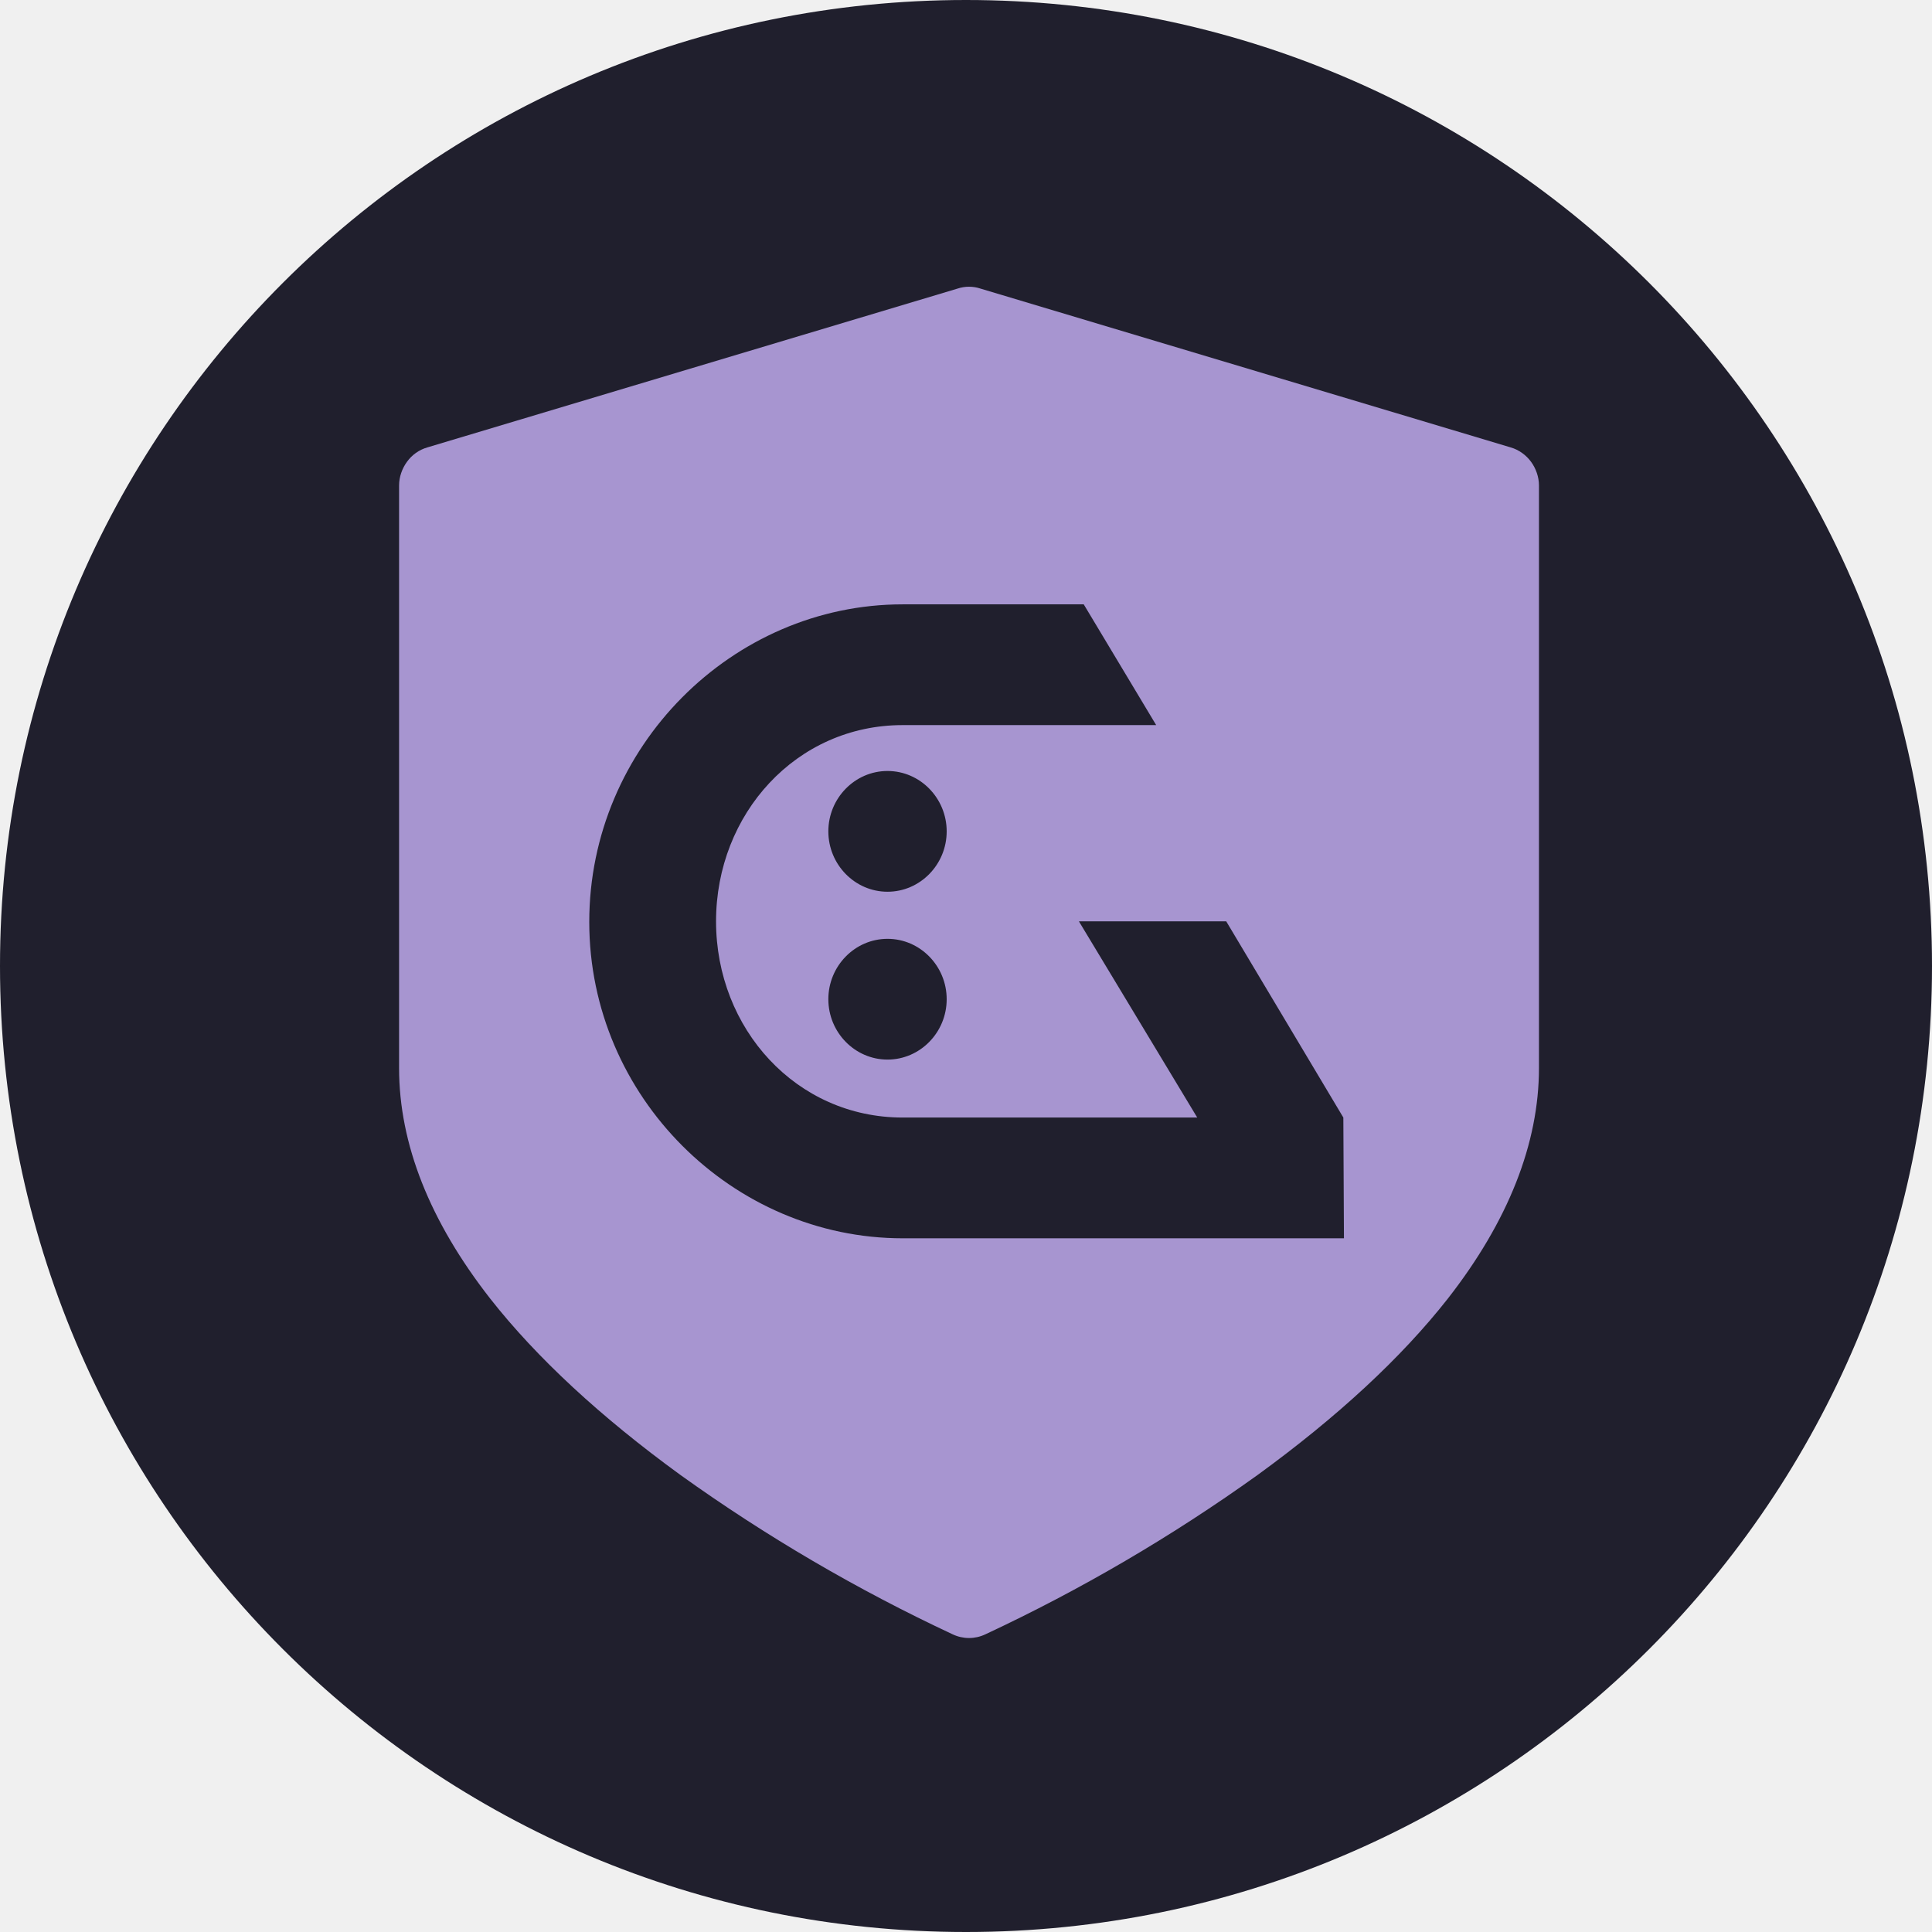
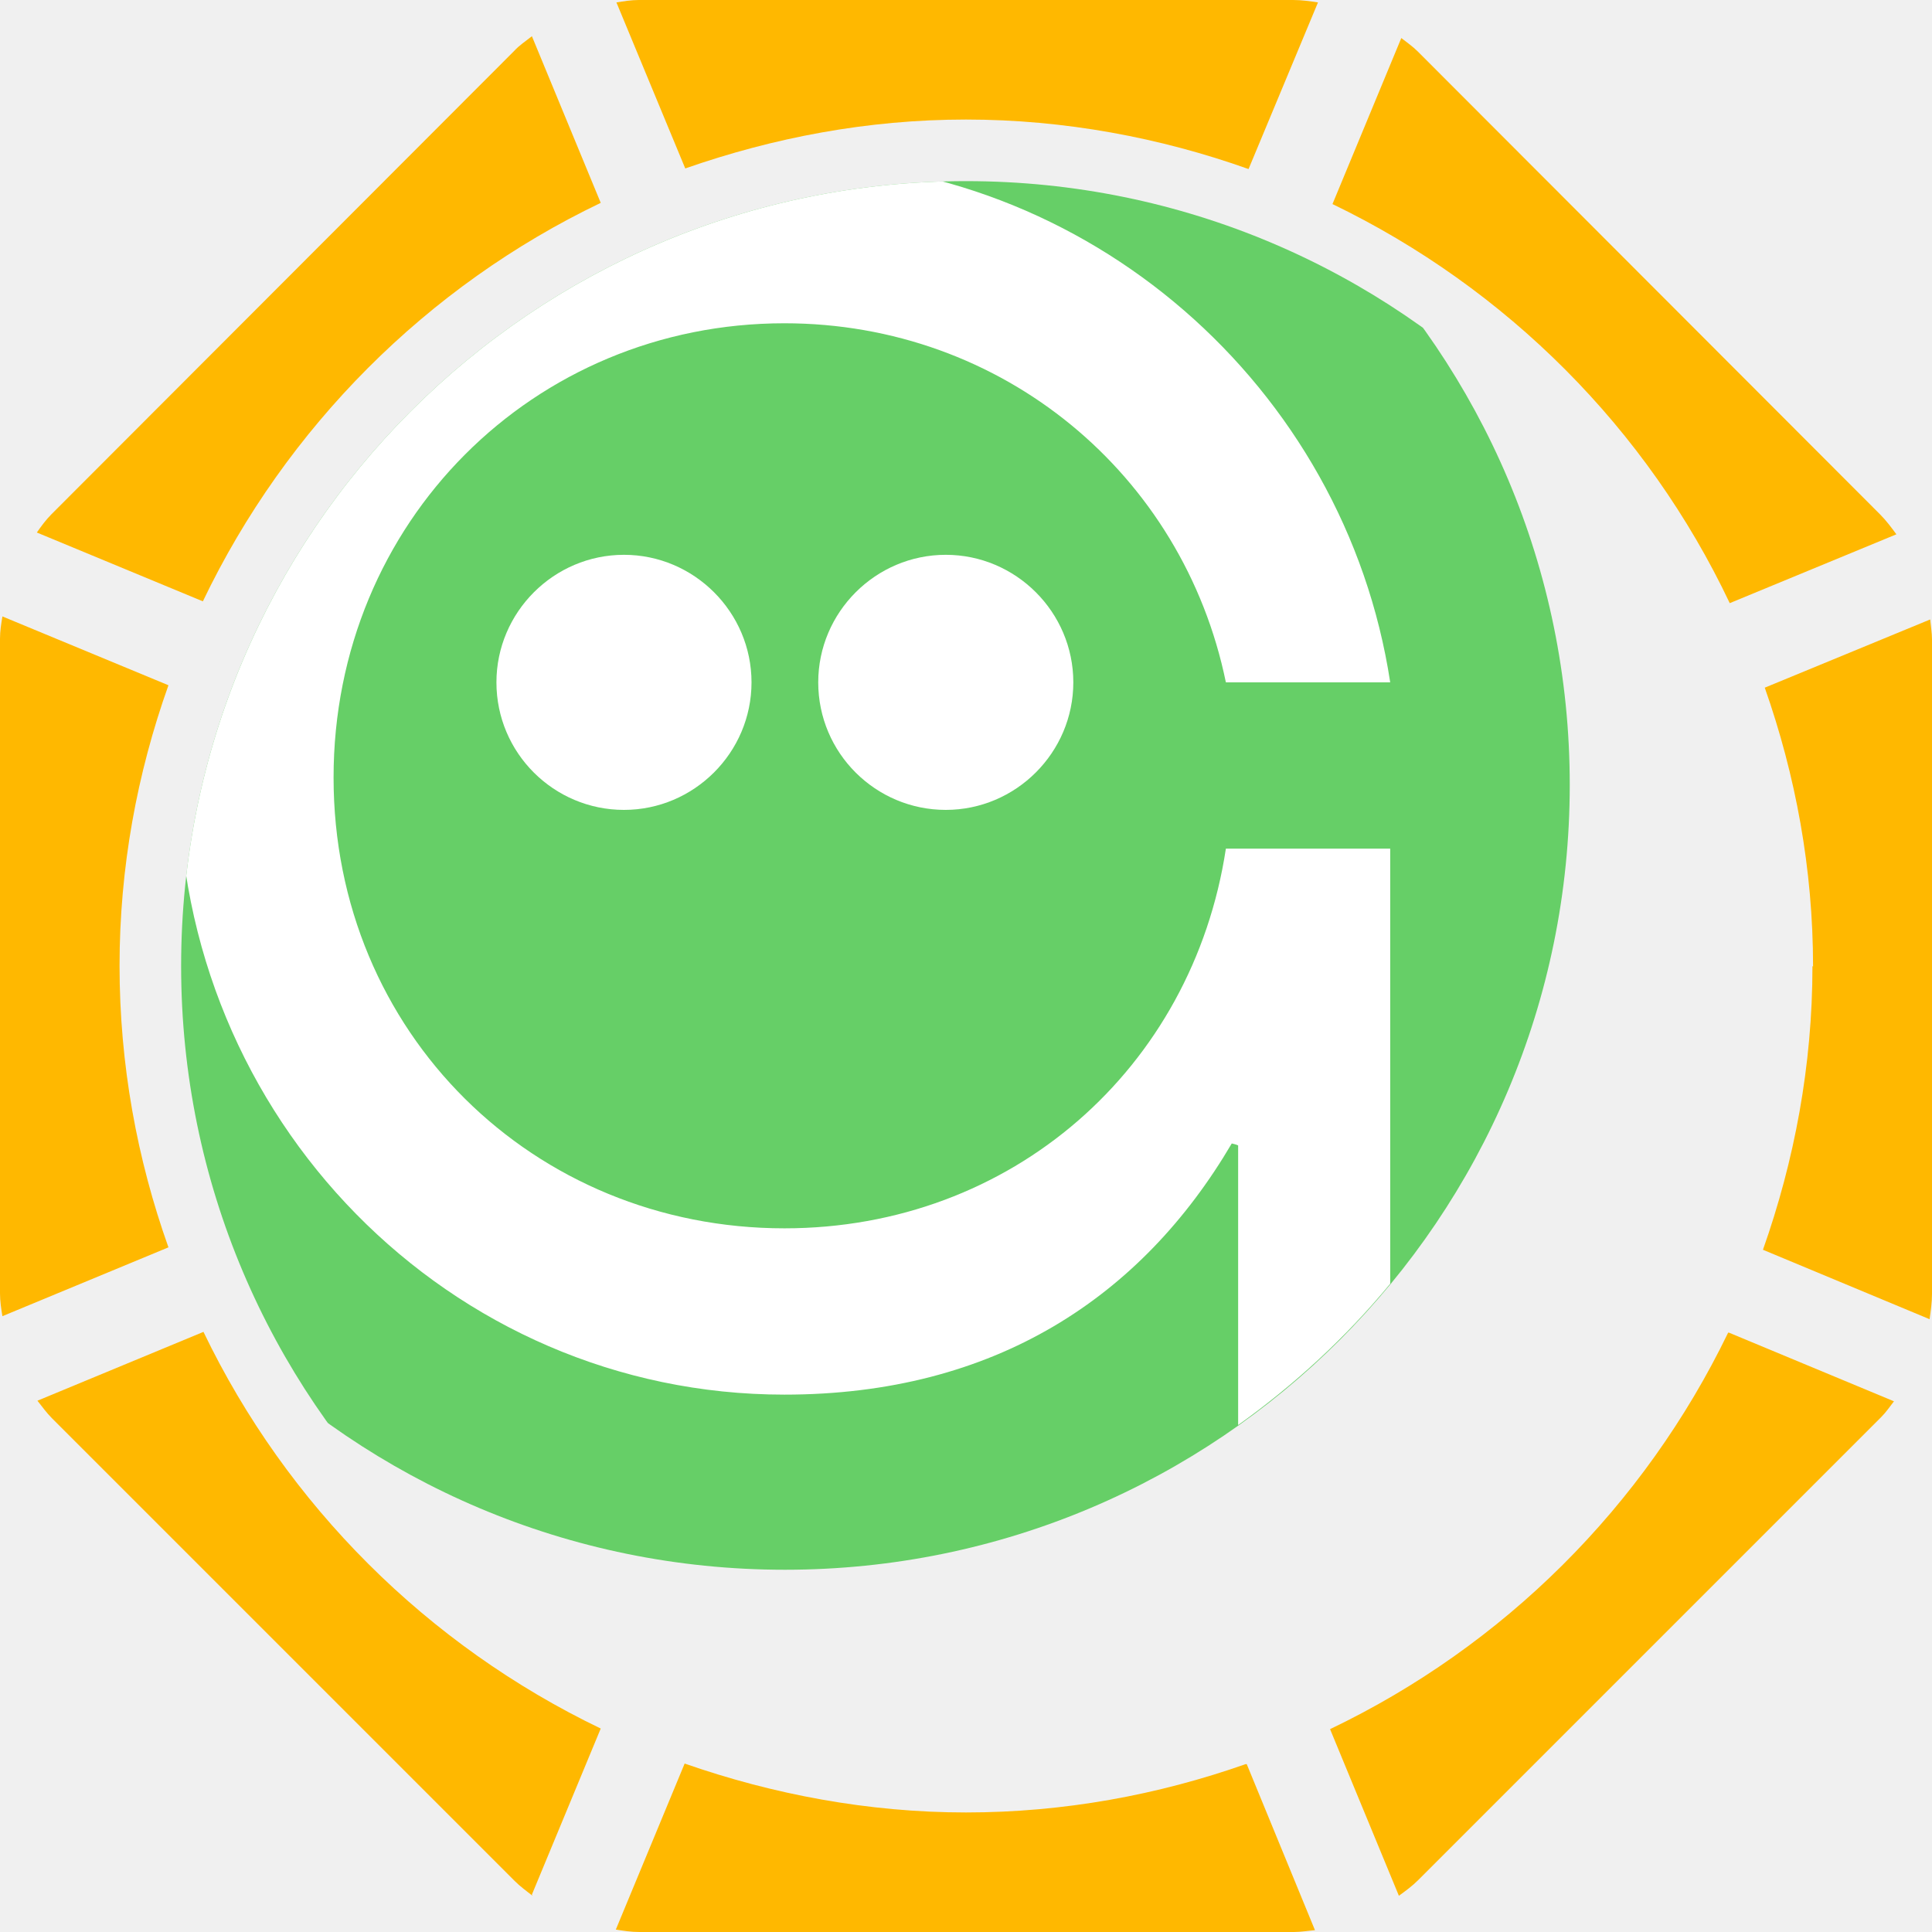
<svg xmlns="http://www.w3.org/2000/svg" width="32" height="32" fill="none" viewBox="0 0 32 32">
-   <g clip-path="url(#aavestkgho__clip0_292_25)">
-     <path fill="#201F2D" d="M16 0c8.84 0 16 7.16 16 16s-7.16 16-16 16S0 24.84 0 16 7.16 0 16 0" />
-     <path fill="#A795D0" d="m25.02 7.41-8.78-2.63a.6.6 0 0 0-.38 0L7.08 7.41a.63.63 0 0 0-.34.24c-.08.11-.13.25-.13.39v9.65c0 1.26.51 2.54 1.51 3.82.77.98 1.83 1.96 3.15 2.92a28.3 28.3 0 0 0 4.51 2.64.63.63 0 0 0 .54 0 28.3 28.3 0 0 0 4.51-2.64c1.32-.96 2.38-1.94 3.15-2.92 1-1.28 1.51-2.57 1.51-3.82V8.04c0-.14-.05-.28-.13-.39s-.2-.2-.34-.24" />
-     <path fill="#201F2D" fill-rule="evenodd" d="m22.25 18.51-1.94-3.25h-2.44l1.96 3.25h-4.88c-1.76 0-3.09-1.47-3.09-3.25s1.33-3.25 3.09-3.25h4.2l-1.2-2h-3c-2.82 0-5.19 2.36-5.19 5.26s2.38 5.24 5.19 5.24h7.31m-6.58-6.74c0 .55-.44 1-.98 1s-.98-.45-.98-1 .44-1 .98-1 .98.45.98 1m-.98 3.78c.54 0 .98-.45.98-1s-.44-1-.98-1-.98.45-.98 1 .44 1 .98 1" clip-rule="evenodd" />
+   <path fill="#FFB800" d="M11.35 2.79c1.46-.51 3.02-.81 4.65-.81s3.22.3 4.68.82L21.83.04C21.7.02 21.56 0 21.42 0H10.58c-.12 0-.25.02-.37.04zM3.36 9.96c1.38-2.88 3.71-5.22 6.59-6.6L8.81.6c-.1.08-.21.15-.3.25L.85 8.52c-.09.09-.17.2-.24.3zM30.02 16c0 1.65-.3 3.23-.82 4.7l2.76 1.15c.02-.14.04-.28.04-.42V10.59c0-.11-.02-.22-.03-.33l-2.74 1.13c.51 1.45.8 3 .8 4.62zM23.21.63l-1.14 2.75c2.88 1.39 5.21 3.72 6.58 6.61l2.76-1.14c-.08-.11-.17-.23-.27-.33L23.48.85C23.4.77 23.3.7 23.21.63M1.98 16c0-1.63.29-3.19.81-4.65L.04 10.21c-.02.12-.04.24-.04.37v10.84c0 .13.02.26.04.38l2.75-1.14c-.52-1.46-.81-3.03-.81-4.67zM28.62 22.08a14.07 14.07 0 0 1-6.59 6.56l1.14 2.76c.11-.08.22-.16.32-.26l7.67-7.67c.08-.08.14-.17.21-.26l-2.74-1.14zM20.63 29.22c-1.45.51-3.01.8-4.63.8s-3.2-.3-4.66-.81l-1.14 2.75c.13.02.25.04.39.04h10.84c.12 0 .23-.02.35-.03l-1.13-2.75zM8.81 31.38l1.14-2.75c-2.87-1.38-5.2-3.7-6.58-6.57L.62 23.2c.08.1.15.2.24.29l7.67 7.67c.09.09.19.16.29.24z" />
+   <g clip-path="url(#stkgho__circleClip)">
+     <g style="transform:scale(.8125);transform-origin:50% 50%">
+       <path fill="#66CF67" d="M16 32c8.837 0 16-7.163 16-16S24.837 0 16 0 0 7.163 0 16s7.163 16 16 16" />
+       <path fill="#fff" d="M10.12 13.91c0 1.44 1.17 2.6 2.6 2.6s2.6-1.17 2.6-2.6-1.17-2.6-2.6-2.6-2.6 1.17-2.6 2.6m6.56 0c0 1.44 1.17 2.6 2.6 2.6s2.6-1.17 2.6-2.6-1.17-2.6-2.6-2.6-2.6 1.17-2.6 2.6" />
+       <path fill="#fff" d="M28.34 26.18V17.3h-3.35c-.68 4.48-4.37 7.74-9 7.74-5.11 0-9.19-3.98-9.19-9.19s4.08-9.26 9.19-9.26c4.45 0 8.13 3.08 9 7.32h3.35c-.92-6.03-6.17-10.64-12.35-10.64-6.82 0-12.35 5.63-12.35 12.58s5.53 12.58 12.35 12.58c4.29 0 7.28-1.99 9.12-5.12.04.01.09.02.13.04v5.7c1.15-.82 2.2-1.79 3.1-2.88z" />
+     </g>
  </g>
  <defs>
-     <clipPath id="aavestkgho__clip0_292_25">
-       <path fill="#fff" d="M0 0h32v32H0z" />
+     <clipPath id="stkgho__circleClip">
+       <circle cx="16" cy="16" r="13" />
    </clipPath>
  </defs>
</svg>
